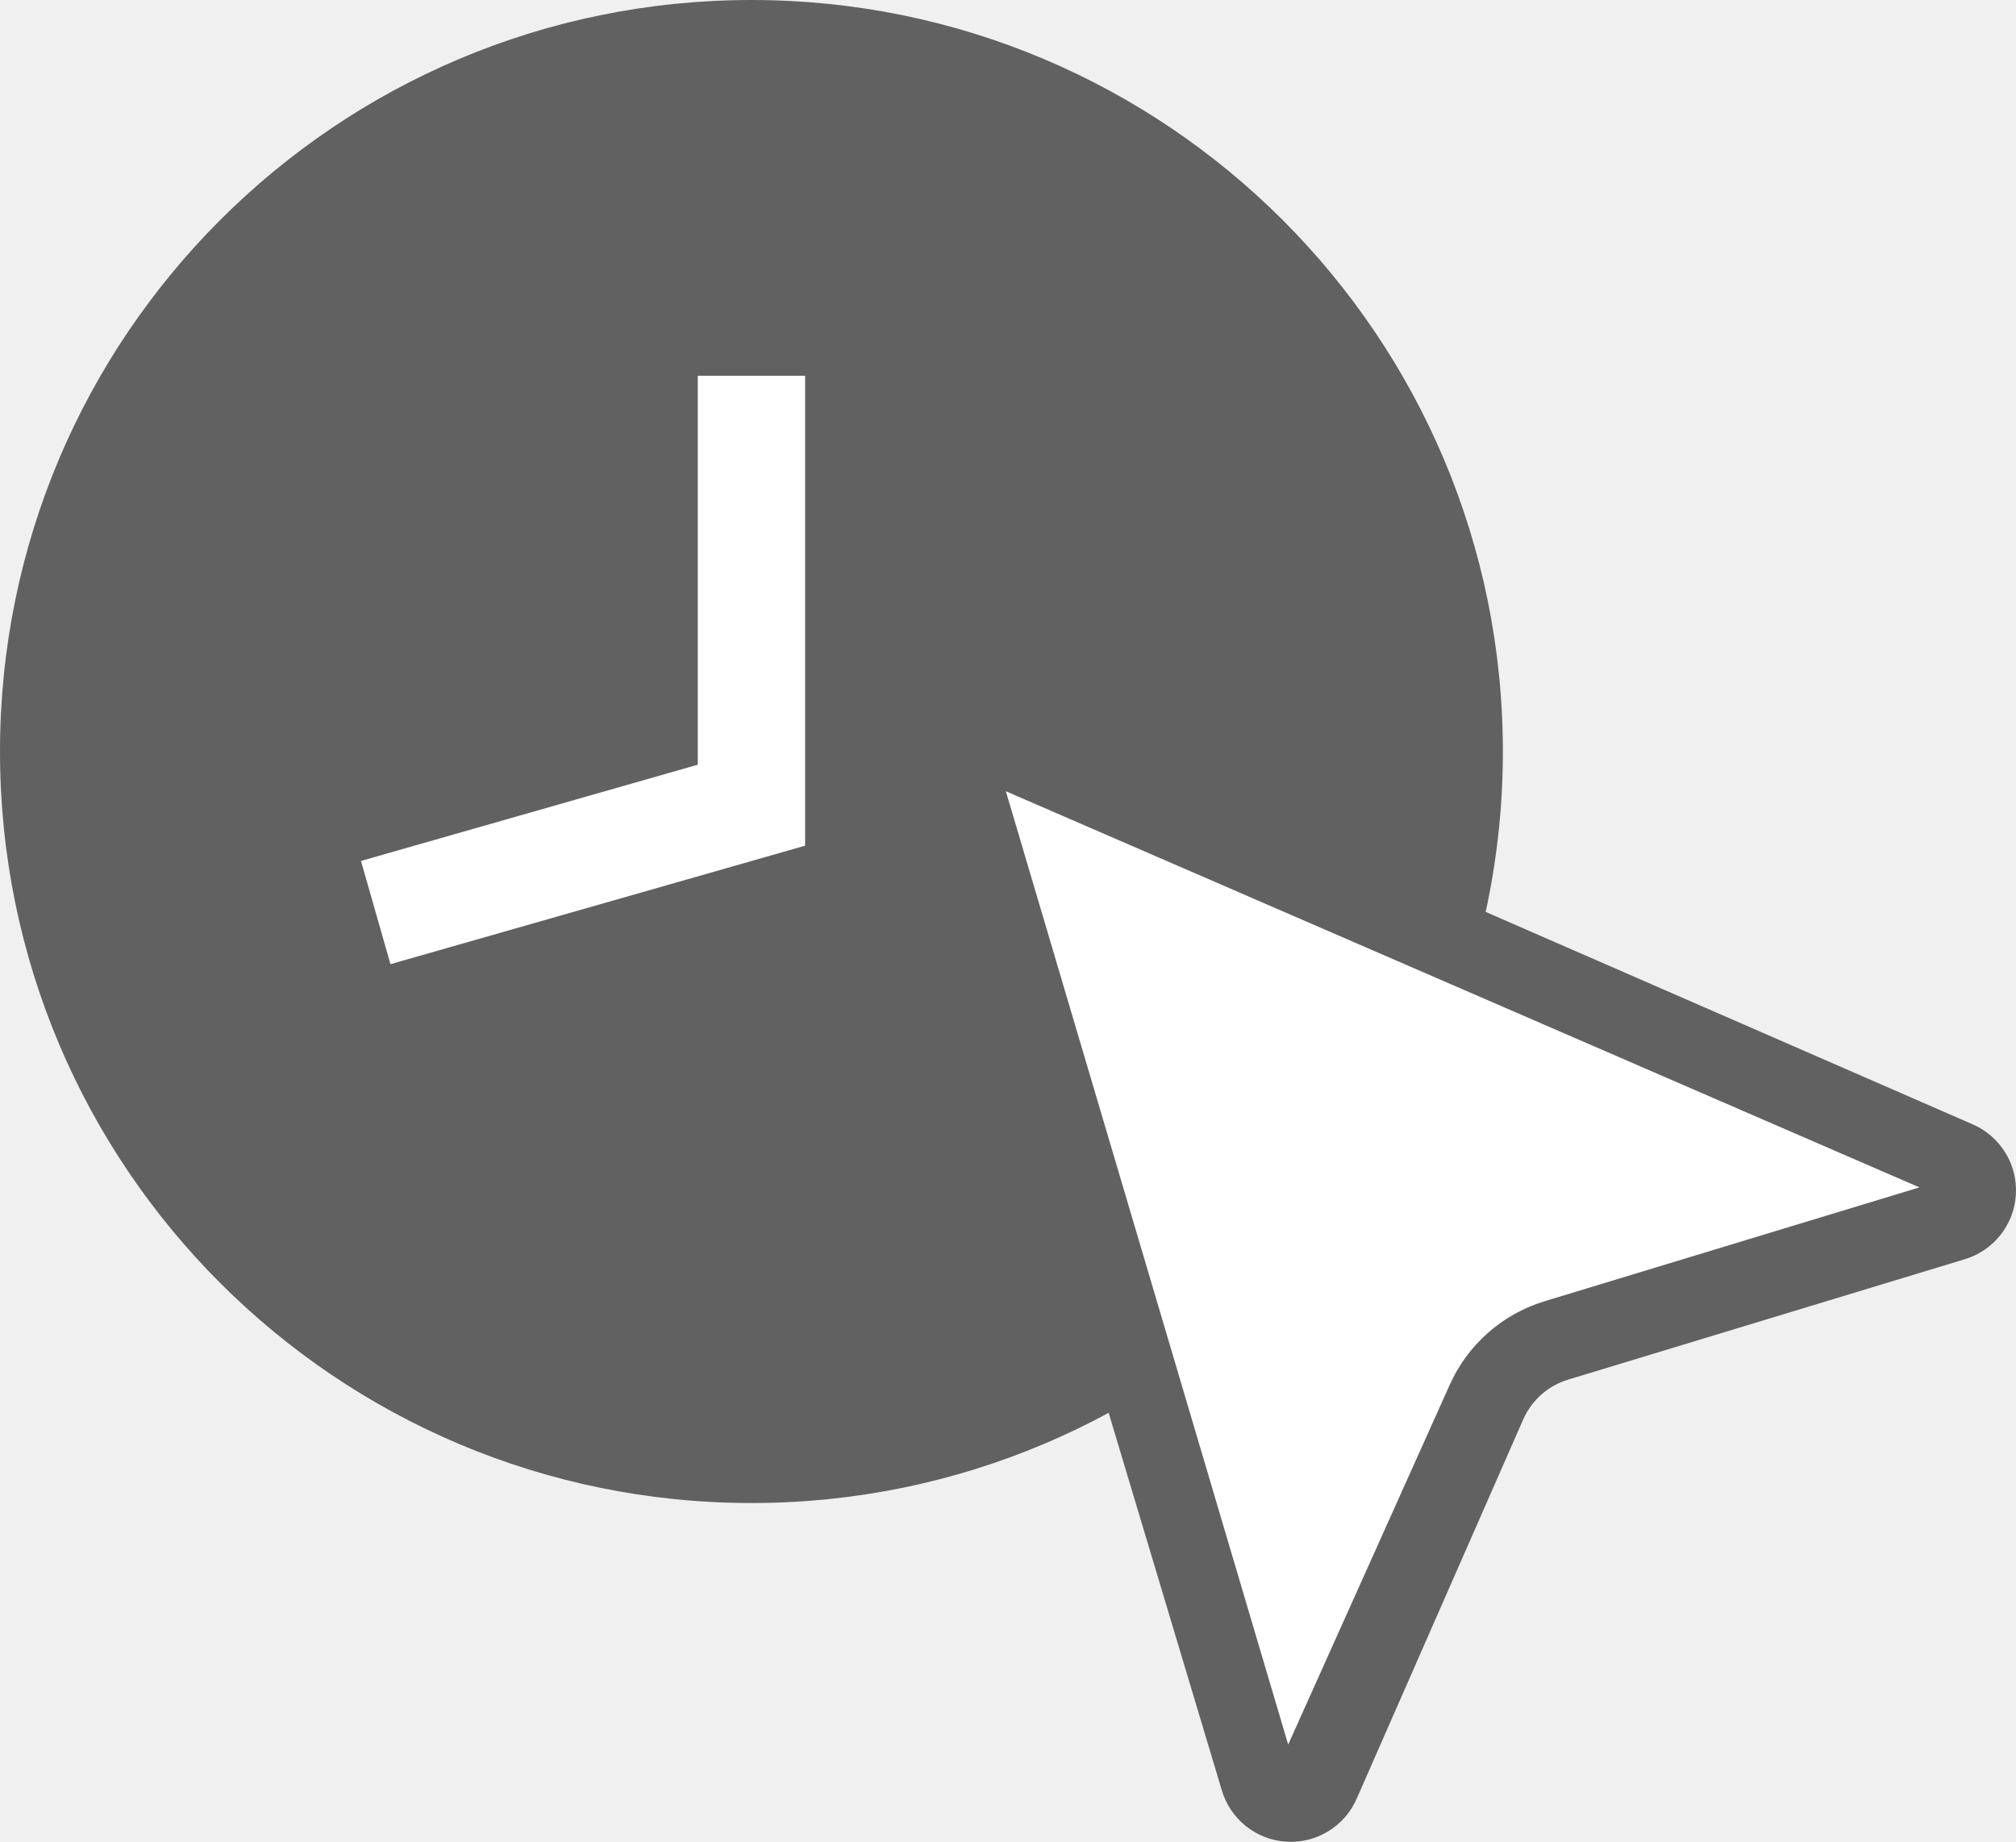
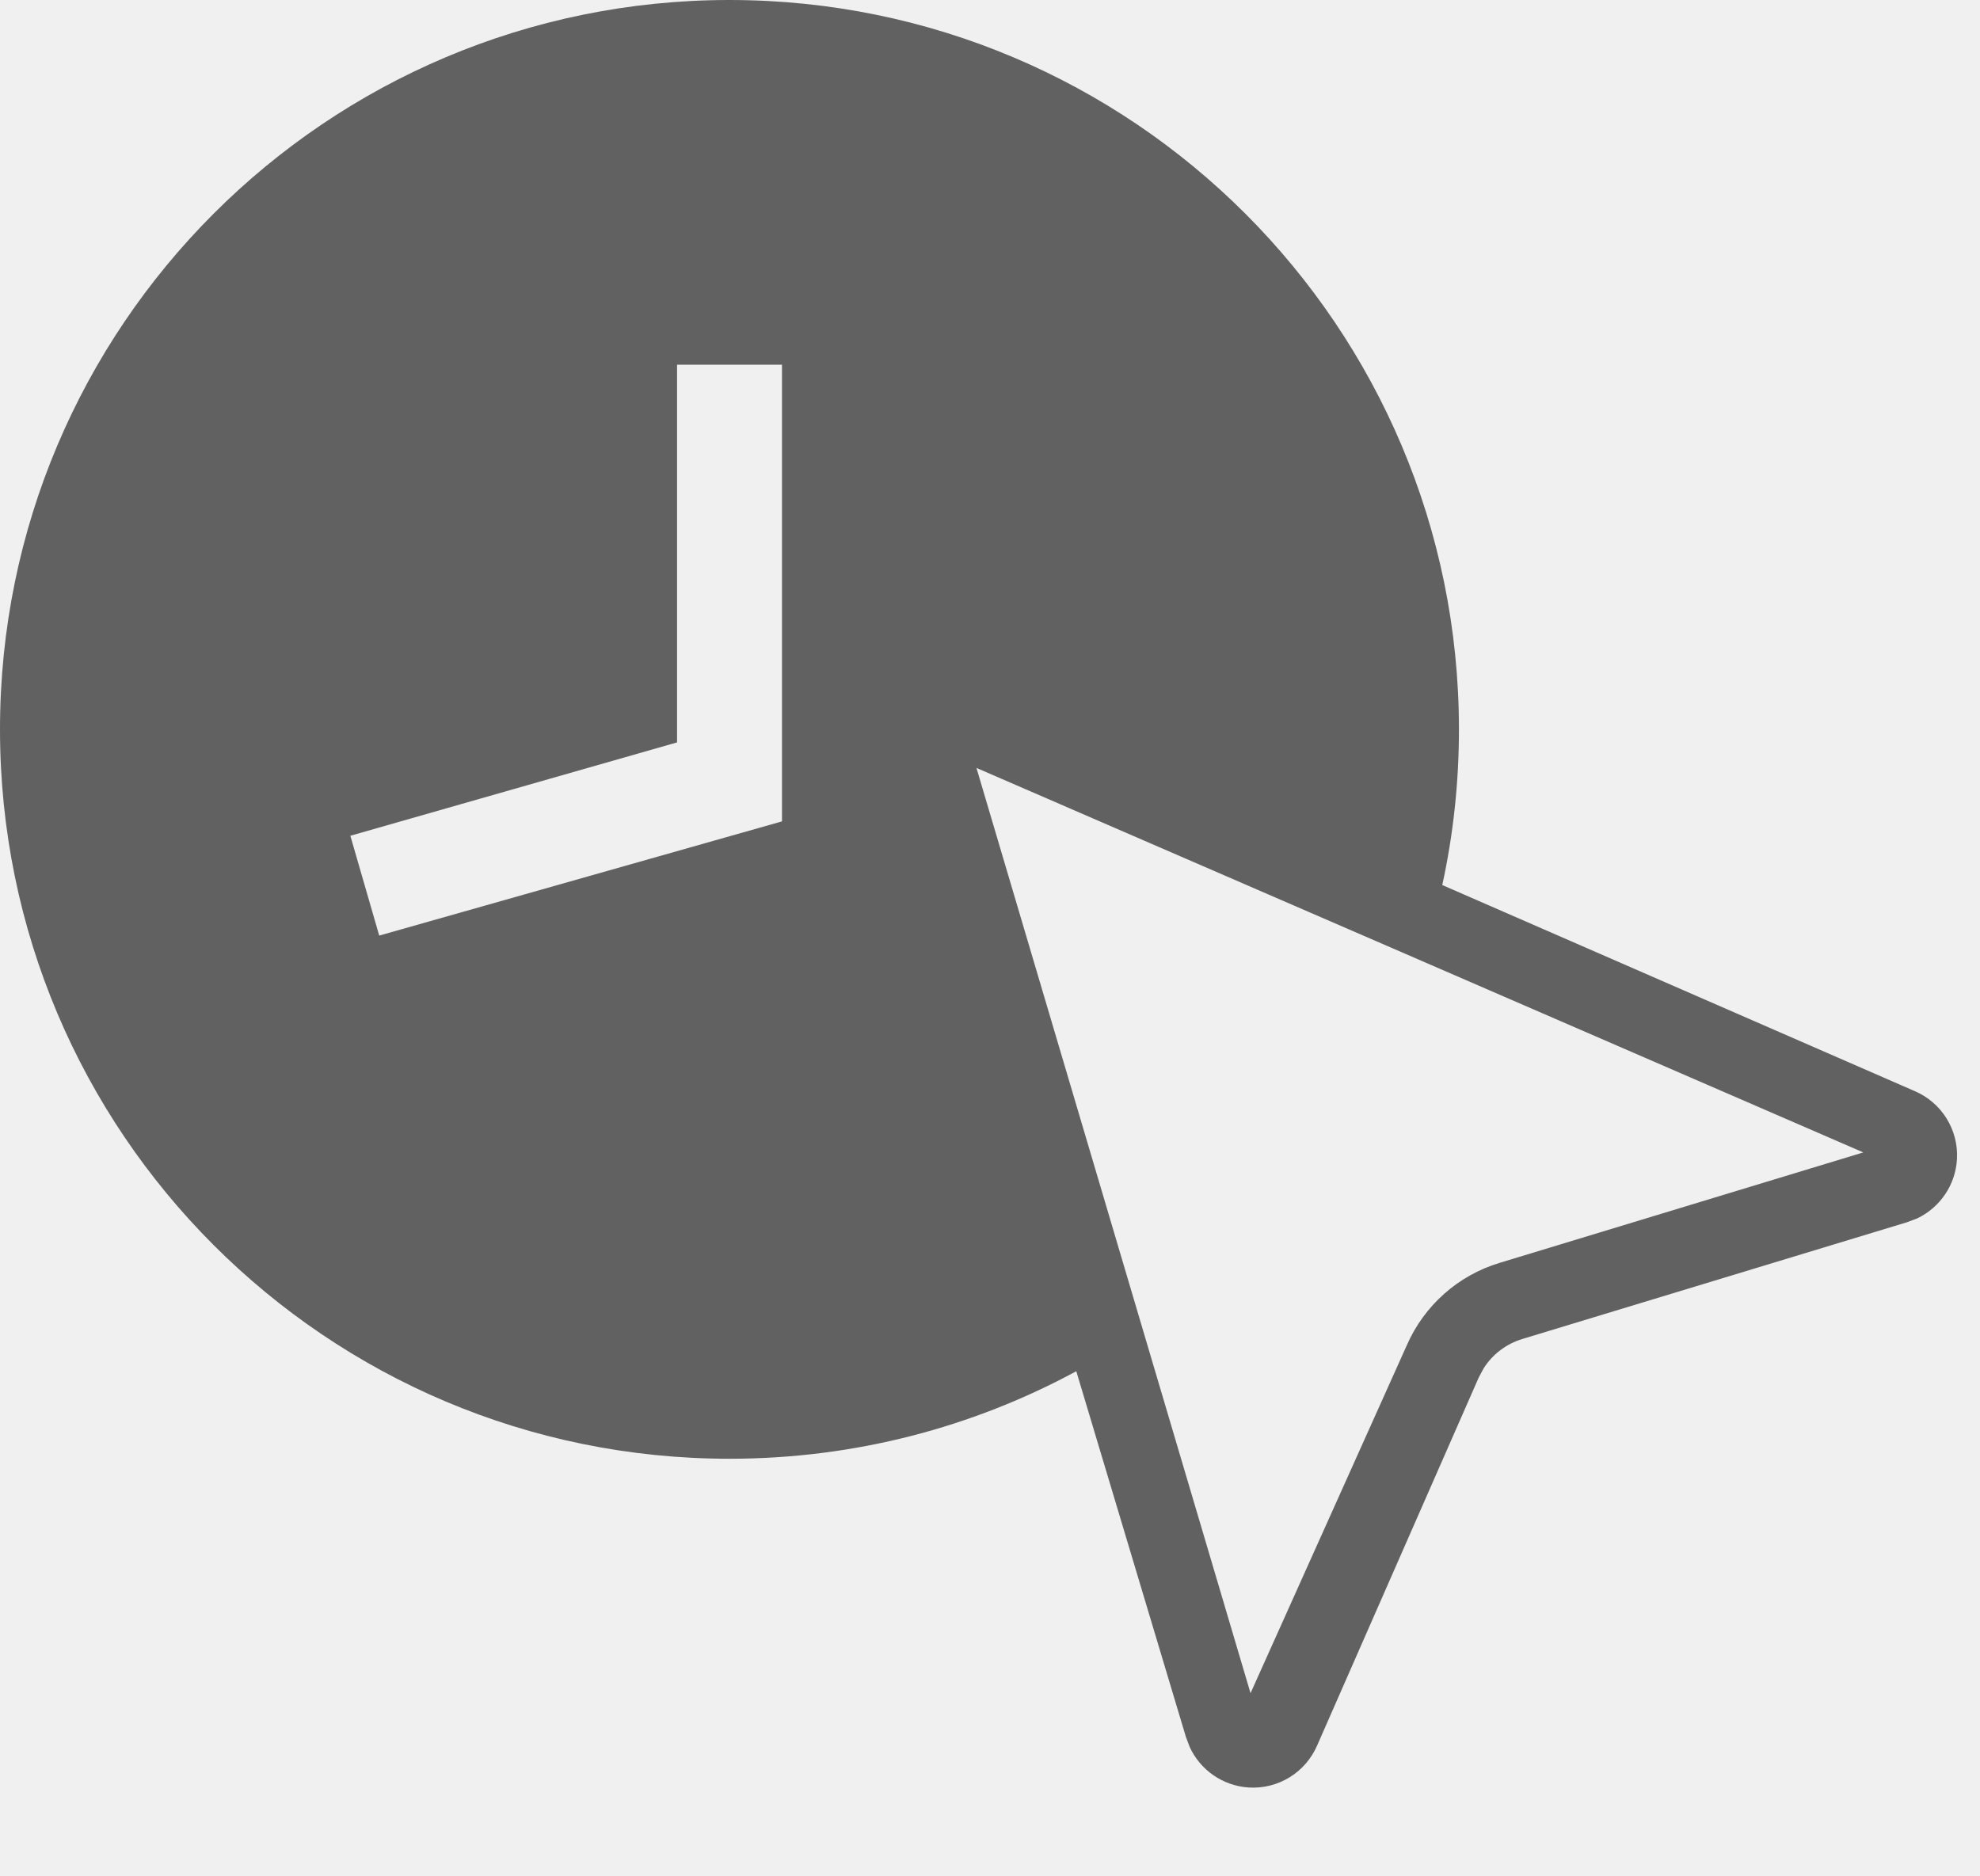
- <svg xmlns="http://www.w3.org/2000/svg" viewBox="0 0 18.78 17.15">
-   <defs>
-     <style>.cls-1{fill:#616161;}.cls-2{fill:#fff;}.cls-3{fill:none;stroke:#fff;stroke-miterlimit:10;}</style>
-   </defs>
-   <g id="Layer_2" data-name="Layer 2">
-     <g id="Layer_1-2" data-name="Layer 1">
-       <circle class="cls-1" cx="7" cy="7" r="7" />
-       <path class="cls-2" d="M12,16.77a.29.29,0,0,1-.29-.21L9,7.32a.29.29,0,0,1,0-.26.31.31,0,0,1,.24-.12l.12,0,8.85,3.84a.3.3,0,0,1,0,.56L14.5,12.48a1,1,0,0,0-.66.58l-1.55,3.53A.29.29,0,0,1,12,16.77Z" />
-       <path class="cls-1" d="M9.37,7.37l8.51,3.69-3.49,1.06a1.42,1.42,0,0,0-.89.79L12,16.25,9.37,7.37m-.12-.81a.68.68,0,0,0-.64.87l2.77,9.24a.67.67,0,0,0,1.26.08l1.55-3.53a.67.67,0,0,1,.42-.37l3.69-1.12a.67.67,0,0,0,.07-1.26L9.52,6.61a.68.68,0,0,0-.27-.06Z" />
-       <polyline class="cls-3" points="3.5 8.5 7 7.5 7 3.5" />
-     </g>
+ <svg xmlns="http://www.w3.org/2000/svg" width="19px" height="18px" viewBox="0 0 19 18" version="1.1">
+   <g id="Page-1" stroke="none" stroke-width="1" fill="none" fill-rule="evenodd">
+     <path d="M7,0 C10.866,0 14,3.134 14,7 C14,7.513 13.945,8.013 13.84,8.494 L18.37,10.47 C18.631,10.58 18.795,10.842 18.779,11.125 C18.765,11.372 18.617,11.588 18.398,11.693 L18.3,11.73 L14.61,12.85 C14.454,12.897 14.321,12.998 14.236,13.134 L14.19,13.22 L12.64,16.75 C12.528,17.011 12.265,17.173 11.982,17.155 C11.734,17.139 11.519,16.988 11.417,16.768 L11.38,16.67 L10.328,13.16 C9.338,13.696 8.204,14 7,14 C3.134,14 0,10.866 0,7 C0,3.134 3.134,0 7,0 Z M13.5,12.91 C13.667,12.529 13.992,12.24 14.39,12.12 L14.39,12.12 L17.88,11.06 L13.64,9.221 L9.37,7.37 L12,16.25 Z M7.504,3.5 L6.497,3.5 L6.497,7.125 L3.362,8.021 L3.639,8.979 L7.504,7.883 L7.504,3.5 Z" id="Combined-Shape" fill="#616161" fill-rule="nonzero" />
  </g>
</svg>
